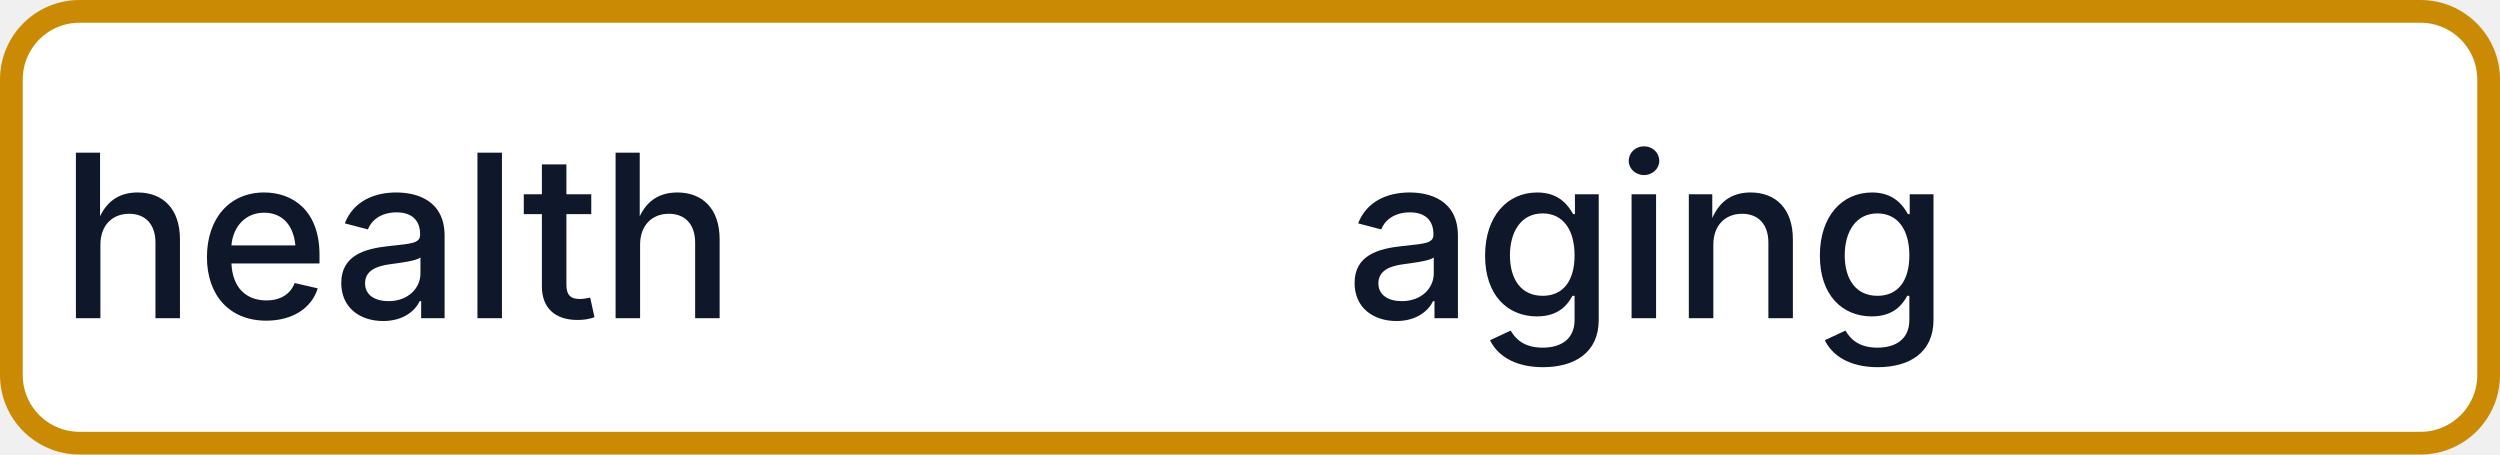
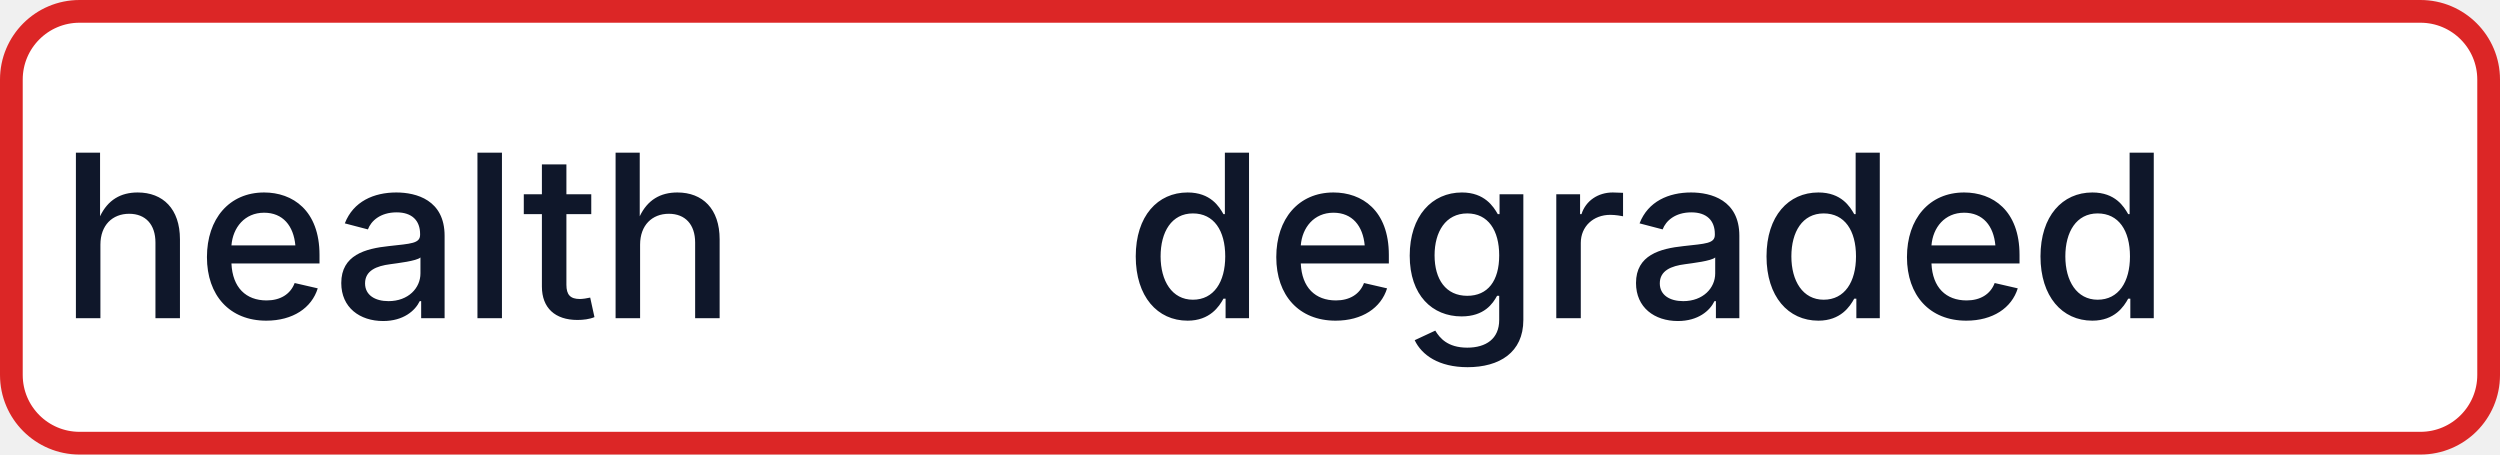
- <svg xmlns="http://www.w3.org/2000/svg" width="110" height="20" role="img" aria-label="health: aging">
-   <rect x="0.5" y="0.5" width="109" height="19" rx="3" fill="#FFFFFF" stroke="#CA8A04" stroke-width="1" />
+ <svg xmlns="http://www.w3.org/2000/svg" width="110" height="20" role="img" aria-label="health: degraded">
+   <rect x="0.5" y="0.5" width="109" height="19" rx="3" fill="#FFFFFF" stroke="#DC2626" stroke-width="1" />
  <g fill="#0F172A" text-anchor="middle" font-family="-apple-system,BlinkMacSystemFont,Segoe UI,sans-serif" font-size="10" font-weight="500">
    <text x="17.5" y="14">health</text>
-     <text x="72.5" y="14" textLength="68" lengthAdjust="spacingAndGlyphs">aging</text>
+     <text x="72.5" y="14" textLength="68" lengthAdjust="spacingAndGlyphs">degraded</text>
  </g>
</svg>
